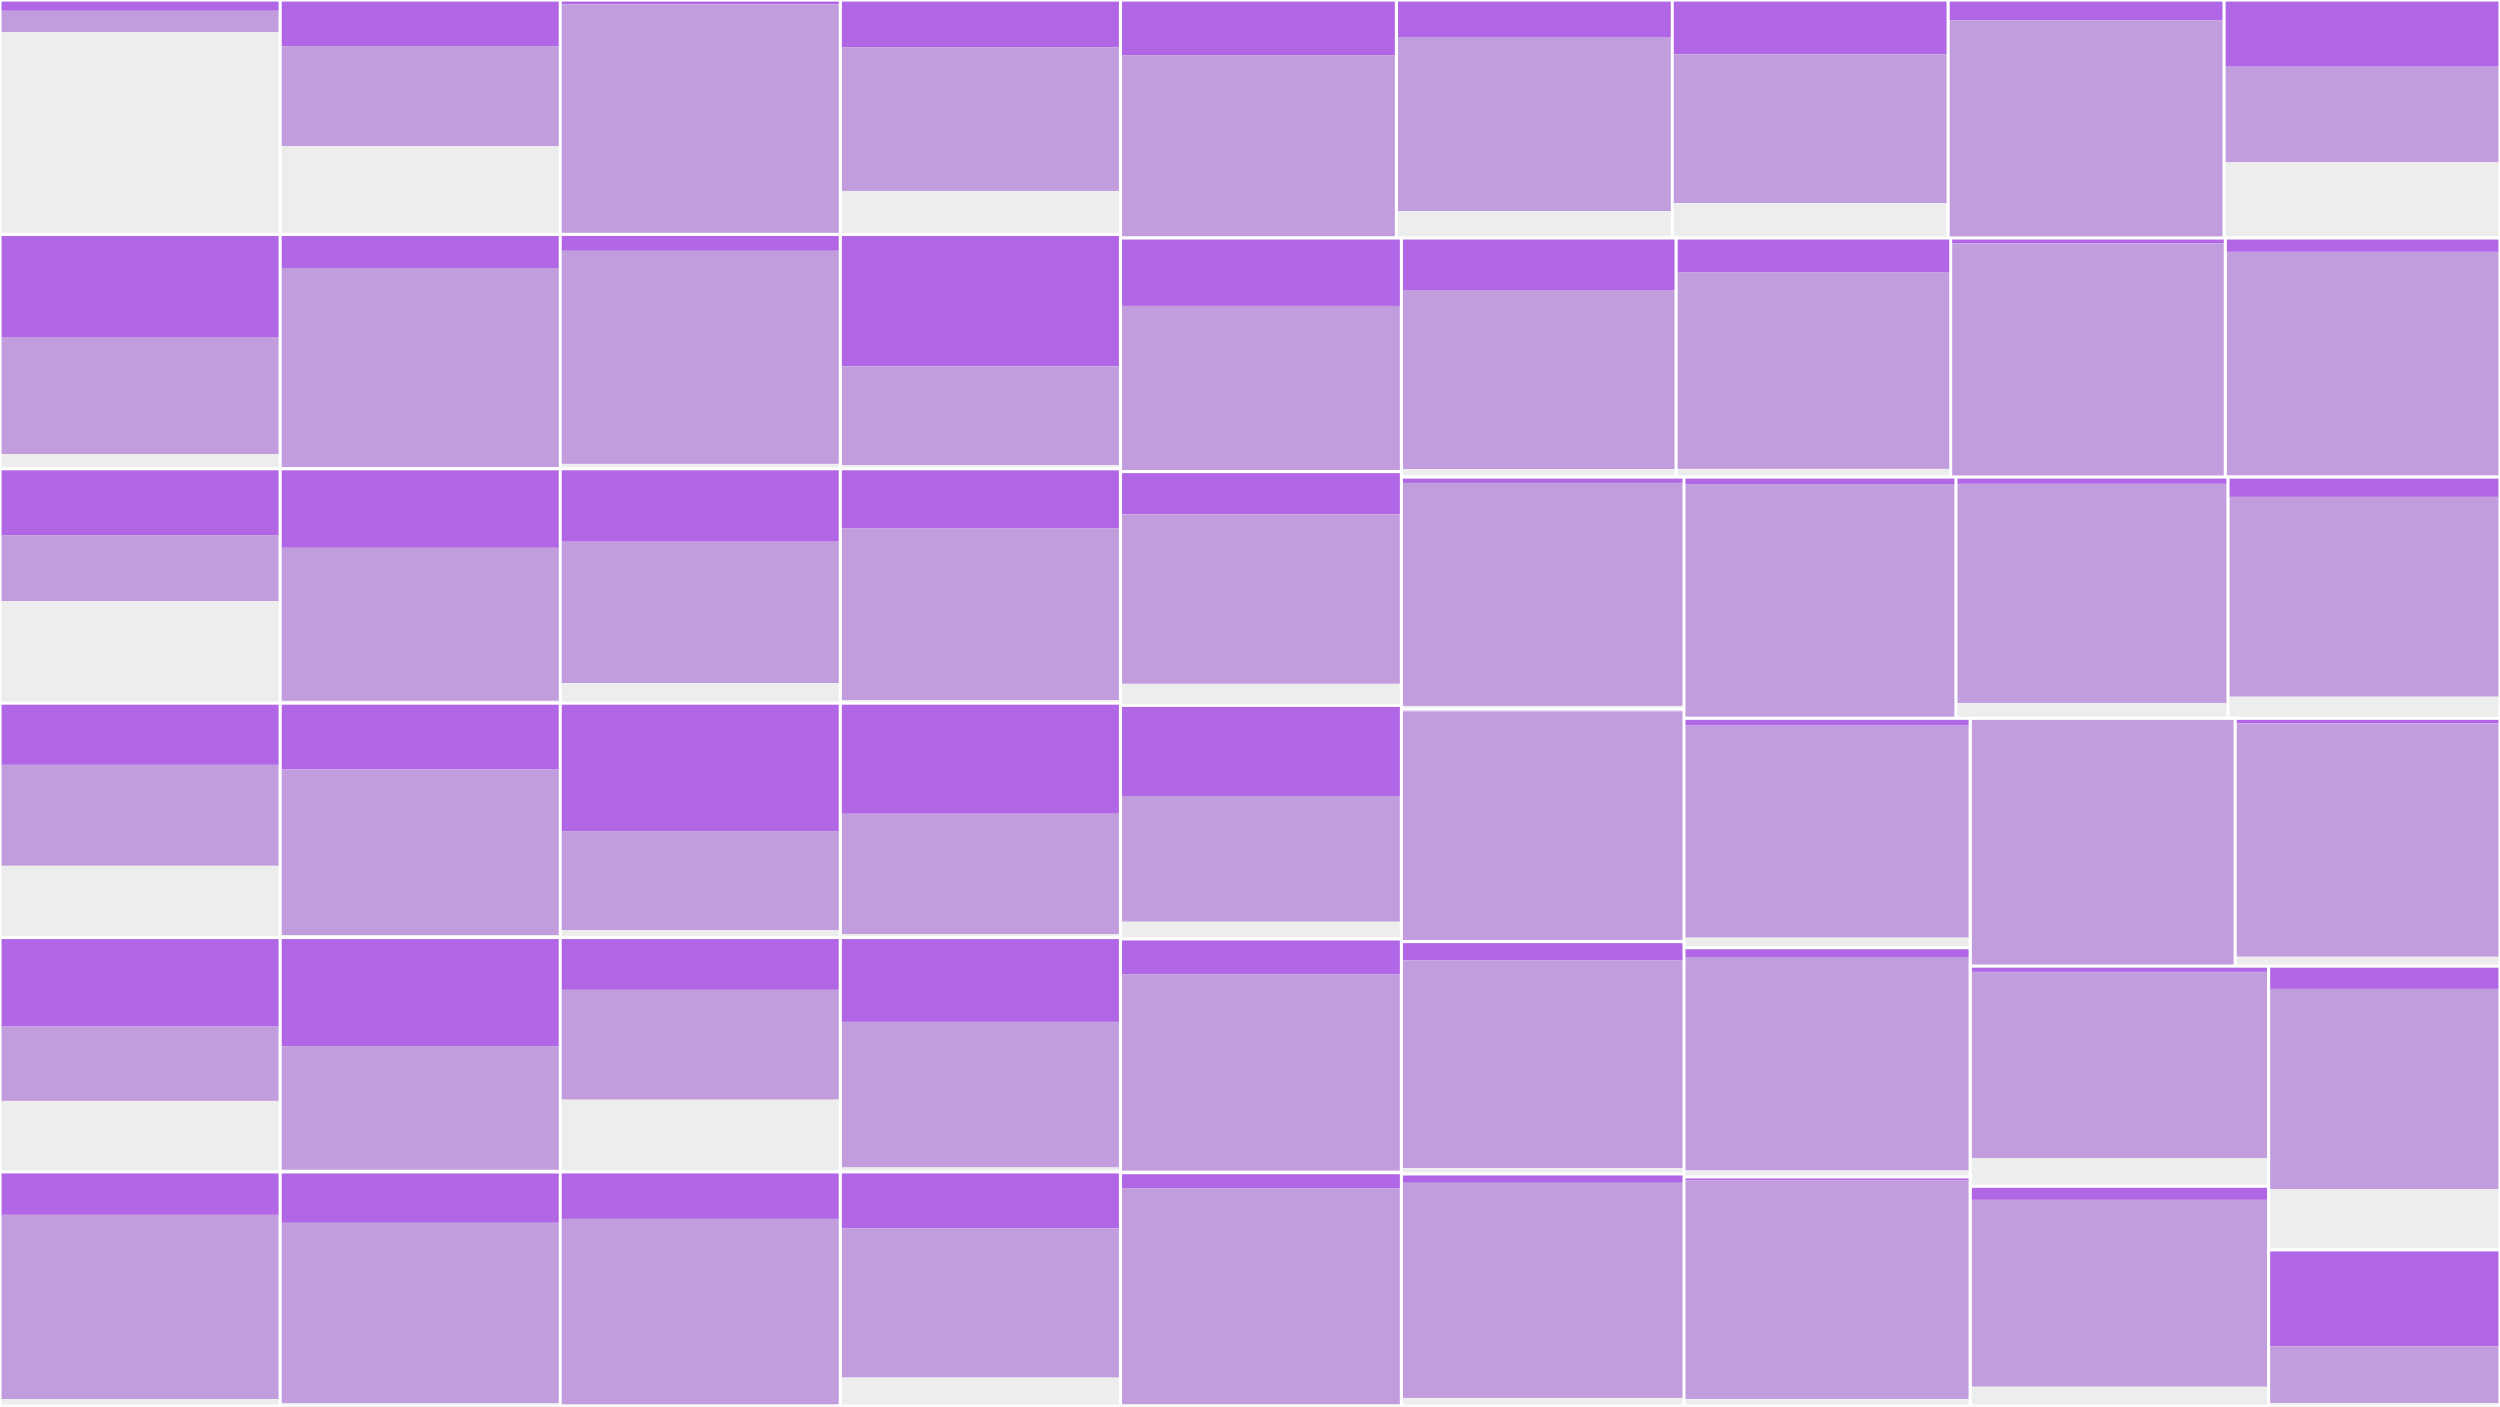
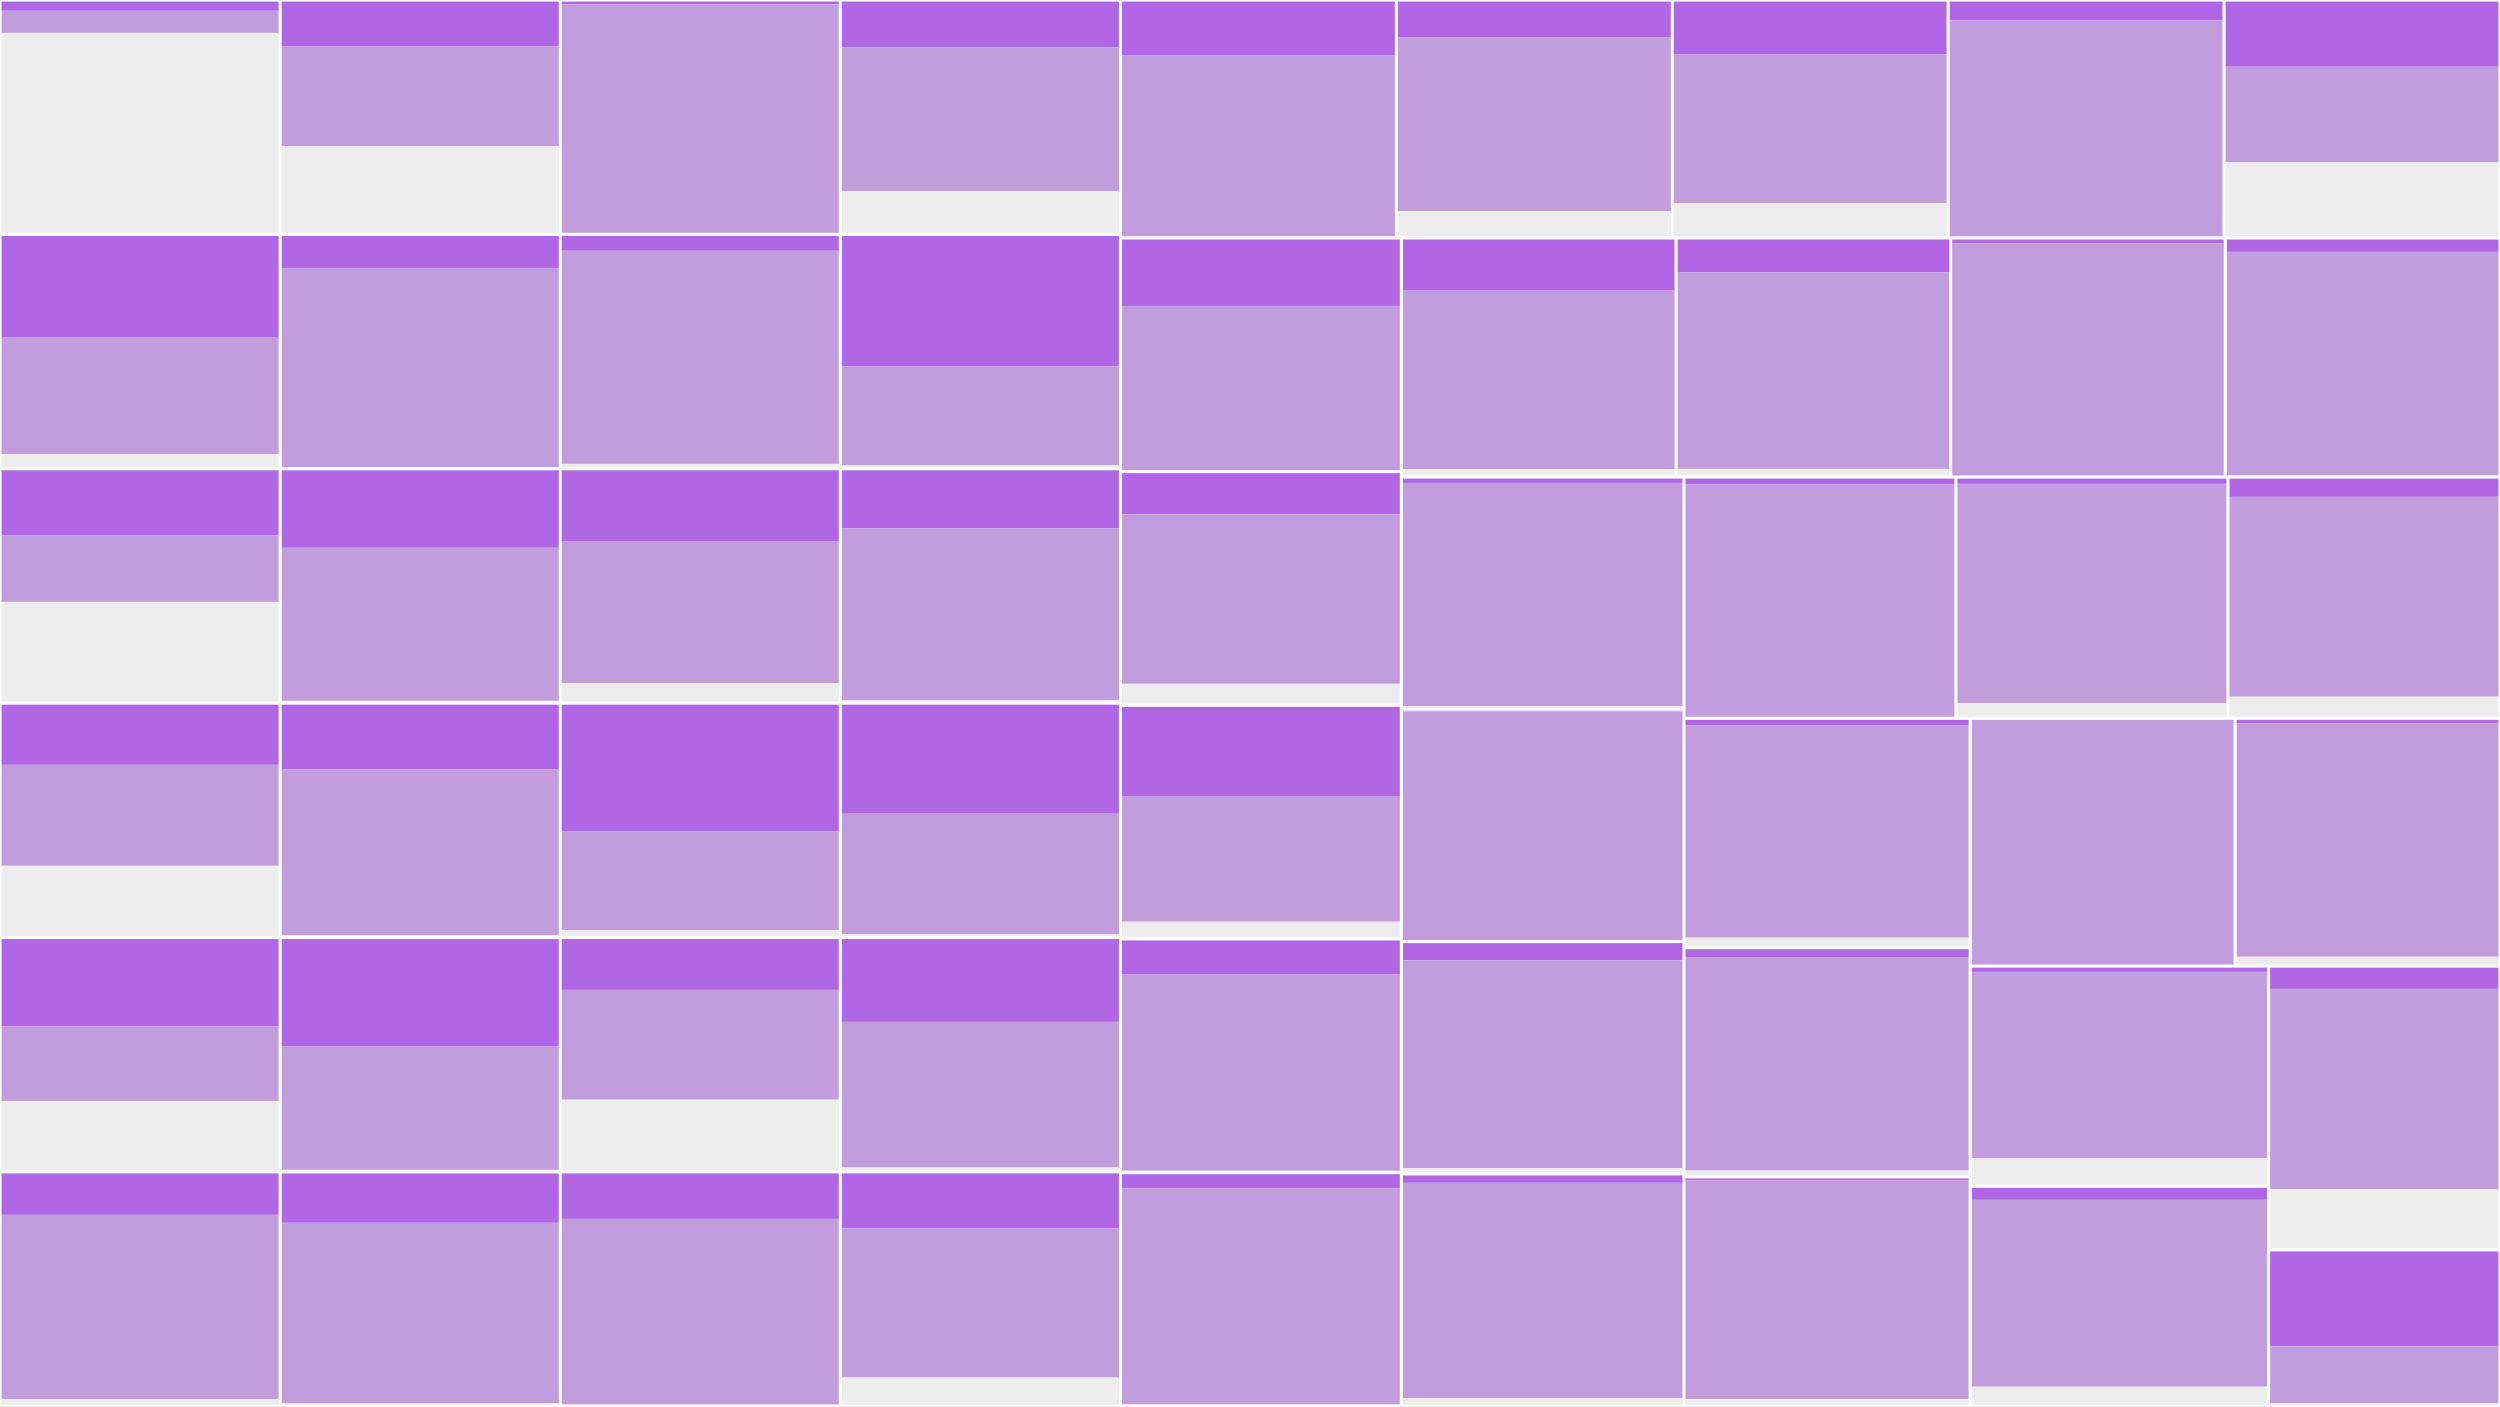
<svg xmlns="http://www.w3.org/2000/svg" viewBox="0 0 1600 900" width="1600" height="900" role="img" aria-label="Main-image code coverage box tree, purple band">
  <rect x="0" y="0" width="1600" height="900" fill="#ffffff" />
  <rect x="1" y="1" width="177.3" height="5.9" style="fill:hsl(275, 71%, 65%);fill:oklch(0.645 0.195 295)" />
-   <rect x="1" y="6.9" width="177.3" height="13.6" style="fill:hsl(275, 48%, 74%);fill:oklch(0.740 0.130 295)" />
-   <rect x="1" y="20.5" width="177.3" height="128.5" style="fill:hsl(275, 0%, 93%);fill:oklch(0.930 0.000 295)" />
+   <rect x="1" y="6.9" width="177.3" height="14.2" style="fill:hsl(275, 48%, 74%);fill:oklch(0.740 0.130 295)" />
+   <rect x="1" y="21" width="177.3" height="128" style="fill:hsl(275, 0%, 93%);fill:oklch(0.930 0.000 295)" />
  <rect x="1" y="151" width="177.3" height="64.7" style="fill:hsl(275, 71%, 65%);fill:oklch(0.645 0.195 295)" />
  <rect x="1" y="215.7" width="177.3" height="75" style="fill:hsl(275, 48%, 74%);fill:oklch(0.740 0.130 295)" />
  <rect x="1" y="290.6" width="177.3" height="8.4" style="fill:hsl(275, 0%, 93%);fill:oklch(0.930 0.000 295)" />
  <rect x="1" y="301" width="177.3" height="41.5" style="fill:hsl(275, 71%, 65%);fill:oklch(0.645 0.195 295)" />
-   <rect x="1" y="342.5" width="177.3" height="42.2" style="fill:hsl(275, 48%, 74%);fill:oklch(0.740 0.130 295)" />
-   <rect x="1" y="384.7" width="177.3" height="64.3" style="fill:hsl(275, 0%, 93%);fill:oklch(0.930 0.000 295)" />
+   <rect x="1" y="342.5" width="177.3" height="42.7" style="fill:hsl(275, 48%, 74%);fill:oklch(0.740 0.130 295)" />
+   <rect x="1" y="385.2" width="177.3" height="63.8" style="fill:hsl(275, 0%, 93%);fill:oklch(0.930 0.000 295)" />
  <rect x="1" y="451" width="177.3" height="38.5" style="fill:hsl(275, 71%, 65%);fill:oklch(0.645 0.195 295)" />
  <rect x="1" y="489.5" width="177.3" height="64.6" style="fill:hsl(275, 48%, 74%);fill:oklch(0.740 0.130 295)" />
  <rect x="1" y="554.1" width="177.3" height="44.9" style="fill:hsl(275, 0%, 93%);fill:oklch(0.930 0.000 295)" />
  <rect x="1" y="601" width="177.3" height="56" style="fill:hsl(275, 71%, 65%);fill:oklch(0.645 0.195 295)" />
  <rect x="1" y="657" width="177.3" height="47.6" style="fill:hsl(275, 48%, 74%);fill:oklch(0.740 0.130 295)" />
  <rect x="1" y="704.6" width="177.3" height="44.4" style="fill:hsl(275, 0%, 93%);fill:oklch(0.930 0.000 295)" />
  <rect x="1" y="751" width="177.3" height="26.5" style="fill:hsl(275, 71%, 65%);fill:oklch(0.645 0.195 295)" />
  <rect x="1" y="777.5" width="177.3" height="118" style="fill:hsl(275, 48%, 74%);fill:oklch(0.740 0.130 295)" />
  <rect x="1" y="895.5" width="177.3" height="3.5" style="fill:hsl(275, 0%, 93%);fill:oklch(0.930 0.000 295)" />
  <rect x="180.3" y="1" width="177.3" height="28.5" style="fill:hsl(275, 71%, 65%);fill:oklch(0.645 0.195 295)" />
  <rect x="180.3" y="29.5" width="177.3" height="64" style="fill:hsl(275, 48%, 74%);fill:oklch(0.740 0.130 295)" />
  <rect x="180.3" y="93.5" width="177.3" height="55.5" style="fill:hsl(275, 0%, 93%);fill:oklch(0.930 0.000 295)" />
  <rect x="180.3" y="151" width="177.3" height="20.5" style="fill:hsl(275, 71%, 65%);fill:oklch(0.645 0.195 295)" />
  <rect x="180.3" y="171.5" width="177.3" height="127.4" style="fill:hsl(275, 48%, 74%);fill:oklch(0.740 0.130 295)" />
  <rect x="180.3" y="298.9" width="177.3" height="0.1" style="fill:hsl(275, 0%, 93%);fill:oklch(0.930 0.000 295)" />
  <rect x="180.3" y="301" width="177.3" height="49.6" style="fill:hsl(275, 71%, 65%);fill:oklch(0.645 0.195 295)" />
  <rect x="180.3" y="350.6" width="177.3" height="97.9" style="fill:hsl(275, 48%, 74%);fill:oklch(0.740 0.130 295)" />
  <rect x="180.3" y="448.6" width="177.3" height="0.4" style="fill:hsl(275, 0%, 93%);fill:oklch(0.930 0.000 295)" />
  <rect x="180.3" y="451" width="177.3" height="41.5" style="fill:hsl(275, 71%, 65%);fill:oklch(0.645 0.195 295)" />
  <rect x="180.3" y="492.5" width="177.3" height="105.9" style="fill:hsl(275, 48%, 74%);fill:oklch(0.740 0.130 295)" />
  <rect x="180.3" y="598.4" width="177.3" height="0.6" style="fill:hsl(275, 0%, 93%);fill:oklch(0.930 0.000 295)" />
  <rect x="180.3" y="601" width="177.3" height="68.5" style="fill:hsl(275, 71%, 65%);fill:oklch(0.645 0.195 295)" />
  <rect x="180.3" y="669.5" width="177.3" height="79.2" style="fill:hsl(275, 48%, 74%);fill:oklch(0.740 0.130 295)" />
  <rect x="180.3" y="748.7" width="177.3" height="0.3" style="fill:hsl(275, 0%, 93%);fill:oklch(0.930 0.000 295)" />
  <rect x="180.3" y="751" width="177.3" height="31.6" style="fill:hsl(275, 71%, 65%);fill:oklch(0.645 0.195 295)" />
  <rect x="180.3" y="782.6" width="177.3" height="115.6" style="fill:hsl(275, 48%, 74%);fill:oklch(0.740 0.130 295)" />
  <rect x="180.3" y="898.1" width="177.3" height="0.9" style="fill:hsl(275, 0%, 93%);fill:oklch(0.930 0.000 295)" />
  <rect x="359.5" y="1" width="177.3" height="1.8" style="fill:hsl(275, 71%, 65%);fill:oklch(0.645 0.195 295)" />
  <rect x="359.5" y="2.8" width="177.3" height="146.2" style="fill:hsl(275, 48%, 74%);fill:oklch(0.740 0.130 295)" />
  <rect x="359.5" y="149" width="177.3" height="0" style="fill:hsl(275, 0%, 93%);fill:oklch(0.930 0.000 295)" />
  <rect x="359.5" y="151" width="177.3" height="9.5" style="fill:hsl(275, 71%, 65%);fill:oklch(0.645 0.195 295)" />
  <rect x="359.5" y="160.5" width="177.3" height="136.4" style="fill:hsl(275, 48%, 74%);fill:oklch(0.740 0.130 295)" />
  <rect x="359.5" y="296.9" width="177.3" height="2.1" style="fill:hsl(275, 0%, 93%);fill:oklch(0.930 0.000 295)" />
  <rect x="359.5" y="301" width="177.3" height="45.7" style="fill:hsl(275, 71%, 65%);fill:oklch(0.645 0.195 295)" />
  <rect x="359.5" y="346.7" width="177.3" height="90.5" style="fill:hsl(275, 48%, 74%);fill:oklch(0.740 0.130 295)" />
  <rect x="359.5" y="437.2" width="177.3" height="11.8" style="fill:hsl(275, 0%, 93%);fill:oklch(0.930 0.000 295)" />
  <rect x="359.5" y="451" width="177.3" height="80.9" style="fill:hsl(275, 71%, 65%);fill:oklch(0.645 0.195 295)" />
  <rect x="359.5" y="531.9" width="177.3" height="63.4" style="fill:hsl(275, 48%, 74%);fill:oklch(0.740 0.130 295)" />
  <rect x="359.5" y="595.2" width="177.3" height="3.8" style="fill:hsl(275, 0%, 93%);fill:oklch(0.930 0.000 295)" />
  <rect x="359.5" y="601" width="177.3" height="32.5" style="fill:hsl(275, 71%, 65%);fill:oklch(0.645 0.195 295)" />
  <rect x="359.5" y="633.5" width="177.3" height="70.3" style="fill:hsl(275, 48%, 74%);fill:oklch(0.740 0.130 295)" />
  <rect x="359.5" y="703.8" width="177.3" height="45.2" style="fill:hsl(275, 0%, 93%);fill:oklch(0.930 0.000 295)" />
  <rect x="359.5" y="751" width="177.3" height="29.1" style="fill:hsl(275, 71%, 65%);fill:oklch(0.645 0.195 295)" />
  <rect x="359.5" y="780.1" width="177.3" height="118.7" style="fill:hsl(275, 48%, 74%);fill:oklch(0.740 0.130 295)" />
  <rect x="359.5" y="898.9" width="177.3" height="0.1" style="fill:hsl(275, 0%, 93%);fill:oklch(0.930 0.000 295)" />
  <rect x="538.8" y="1" width="177.3" height="29.2" style="fill:hsl(275, 71%, 65%);fill:oklch(0.645 0.195 295)" />
  <rect x="538.8" y="30.2" width="177.3" height="92.1" style="fill:hsl(275, 48%, 74%);fill:oklch(0.740 0.130 295)" />
  <rect x="538.8" y="122.2" width="177.3" height="26.8" style="fill:hsl(275, 0%, 93%);fill:oklch(0.930 0.000 295)" />
  <rect x="538.8" y="151" width="177.3" height="83.5" style="fill:hsl(275, 71%, 65%);fill:oklch(0.645 0.195 295)" />
  <rect x="538.8" y="234.5" width="177.3" height="63.2" style="fill:hsl(275, 48%, 74%);fill:oklch(0.740 0.130 295)" />
  <rect x="538.8" y="297.7" width="177.3" height="1.3" style="fill:hsl(275, 0%, 93%);fill:oklch(0.930 0.000 295)" />
  <rect x="538.8" y="301" width="177.3" height="37" style="fill:hsl(275, 71%, 65%);fill:oklch(0.645 0.195 295)" />
  <rect x="538.8" y="338" width="177.3" height="110" style="fill:hsl(275, 48%, 74%);fill:oklch(0.740 0.130 295)" />
  <rect x="538.8" y="448" width="177.3" height="1" style="fill:hsl(275, 0%, 93%);fill:oklch(0.930 0.000 295)" />
  <rect x="538.8" y="451" width="177.3" height="69.8" style="fill:hsl(275, 71%, 65%);fill:oklch(0.645 0.195 295)" />
  <rect x="538.8" y="520.8" width="177.3" height="77.1" style="fill:hsl(275, 48%, 74%);fill:oklch(0.740 0.130 295)" />
  <rect x="538.8" y="597.8" width="177.3" height="1.2" style="fill:hsl(275, 0%, 93%);fill:oklch(0.930 0.000 295)" />
  <rect x="538.8" y="601" width="177.3" height="53" style="fill:hsl(275, 71%, 65%);fill:oklch(0.645 0.195 295)" />
  <rect x="538.8" y="654" width="177.3" height="93.2" style="fill:hsl(275, 48%, 74%);fill:oklch(0.740 0.130 295)" />
  <rect x="538.8" y="747.2" width="177.3" height="1.8" style="fill:hsl(275, 0%, 93%);fill:oklch(0.930 0.000 295)" />
  <rect x="538.8" y="751" width="177.3" height="35.2" style="fill:hsl(275, 71%, 65%);fill:oklch(0.645 0.195 295)" />
  <rect x="538.8" y="786.2" width="177.3" height="95.5" style="fill:hsl(275, 48%, 74%);fill:oklch(0.740 0.130 295)" />
  <rect x="538.8" y="881.6" width="177.3" height="17.4" style="fill:hsl(275, 0%, 93%);fill:oklch(0.930 0.000 295)" />
  <rect x="718.1" y="1" width="174.6" height="34.3" style="fill:hsl(275, 71%, 65%);fill:oklch(0.645 0.195 295)" />
  <rect x="718.1" y="35.3" width="174.6" height="115.9" style="fill:hsl(275, 48%, 74%);fill:oklch(0.740 0.130 295)" />
  <rect x="718.1" y="151.2" width="174.6" height="0.1" style="fill:hsl(275, 0%, 93%);fill:oklch(0.930 0.000 295)" />
  <rect x="894.7" y="1" width="174.6" height="22.7" style="fill:hsl(275, 71%, 65%);fill:oklch(0.645 0.195 295)" />
  <rect x="894.7" y="23.7" width="174.6" height="111.4" style="fill:hsl(275, 48%, 74%);fill:oklch(0.740 0.130 295)" />
  <rect x="894.7" y="135.1" width="174.6" height="16.2" style="fill:hsl(275, 0%, 93%);fill:oklch(0.930 0.000 295)" />
  <rect x="1071.2" y="1" width="174.6" height="33.7" style="fill:hsl(275, 71%, 65%);fill:oklch(0.645 0.195 295)" />
  <rect x="1071.2" y="34.7" width="174.6" height="95.3" style="fill:hsl(275, 48%, 74%);fill:oklch(0.740 0.130 295)" />
  <rect x="1071.2" y="130" width="174.6" height="21.3" style="fill:hsl(275, 0%, 93%);fill:oklch(0.930 0.000 295)" />
  <rect x="1247.8" y="1" width="174.6" height="12.1" style="fill:hsl(275, 71%, 65%);fill:oklch(0.645 0.195 295)" />
  <rect x="1247.8" y="13.1" width="174.6" height="138.2" style="fill:hsl(275, 48%, 74%);fill:oklch(0.740 0.130 295)" />
  <rect x="1424.4" y="1" width="174.6" height="41.7" style="fill:hsl(275, 71%, 65%);fill:oklch(0.645 0.195 295)" />
  <rect x="1424.4" y="42.7" width="174.6" height="61.2" style="fill:hsl(275, 48%, 74%);fill:oklch(0.740 0.130 295)" />
  <rect x="1424.4" y="103.9" width="174.6" height="47.3" style="fill:hsl(275, 0%, 93%);fill:oklch(0.930 0.000 295)" />
  <rect x="718.1" y="153.3" width="177.8" height="42.5" style="fill:hsl(275, 71%, 65%);fill:oklch(0.645 0.195 295)" />
  <rect x="718.1" y="195.8" width="177.8" height="105" style="fill:hsl(275, 48%, 74%);fill:oklch(0.740 0.130 295)" />
  <rect x="718.1" y="300.8" width="177.8" height="0" style="fill:hsl(275, 0%, 93%);fill:oklch(0.930 0.000 295)" />
  <rect x="718.1" y="302.8" width="177.8" height="26.4" style="fill:hsl(275, 71%, 65%);fill:oklch(0.645 0.195 295)" />
  <rect x="718.1" y="329.2" width="177.8" height="108.4" style="fill:hsl(275, 48%, 74%);fill:oklch(0.740 0.130 295)" />
  <rect x="718.1" y="437.7" width="177.8" height="12.7" style="fill:hsl(275, 0%, 93%);fill:oklch(0.930 0.000 295)" />
  <rect x="718.1" y="452.4" width="177.8" height="57.1" style="fill:hsl(275, 71%, 65%);fill:oklch(0.645 0.195 295)" />
  <rect x="718.1" y="509.4" width="177.8" height="80.5" style="fill:hsl(275, 48%, 74%);fill:oklch(0.740 0.130 295)" />
  <rect x="718.1" y="589.9" width="177.8" height="10" style="fill:hsl(275, 0%, 93%);fill:oklch(0.930 0.000 295)" />
  <rect x="718.1" y="601.9" width="177.8" height="21.8" style="fill:hsl(275, 71%, 65%);fill:oklch(0.645 0.195 295)" />
  <rect x="718.1" y="623.7" width="177.8" height="125.6" style="fill:hsl(275, 48%, 74%);fill:oklch(0.740 0.130 295)" />
  <rect x="718.1" y="749.3" width="177.8" height="0.2" style="fill:hsl(275, 0%, 93%);fill:oklch(0.930 0.000 295)" />
  <rect x="718.1" y="751.5" width="177.8" height="8.9" style="fill:hsl(275, 71%, 65%);fill:oklch(0.645 0.195 295)" />
  <rect x="718.1" y="760.4" width="177.8" height="138.4" style="fill:hsl(275, 48%, 74%);fill:oklch(0.740 0.130 295)" />
  <rect x="718.1" y="898.8" width="177.8" height="0.2" style="fill:hsl(275, 0%, 93%);fill:oklch(0.930 0.000 295)" />
  <rect x="897.9" y="153.3" width="173.8" height="32.3" style="fill:hsl(275, 71%, 65%);fill:oklch(0.645 0.195 295)" />
  <rect x="897.9" y="185.6" width="173.8" height="114.6" style="fill:hsl(275, 48%, 74%);fill:oklch(0.740 0.130 295)" />
  <rect x="897.9" y="300.2" width="173.8" height="4" style="fill:hsl(275, 0%, 93%);fill:oklch(0.930 0.000 295)" />
  <rect x="1073.7" y="153.3" width="173.8" height="21.1" style="fill:hsl(275, 71%, 65%);fill:oklch(0.645 0.195 295)" />
  <rect x="1073.7" y="174.3" width="173.8" height="125.8" style="fill:hsl(275, 48%, 74%);fill:oklch(0.740 0.130 295)" />
  <rect x="1073.7" y="300.1" width="173.8" height="4.1" style="fill:hsl(275, 0%, 93%);fill:oklch(0.930 0.000 295)" />
  <rect x="1249.4" y="153.3" width="173.8" height="2.5" style="fill:hsl(275, 71%, 65%);fill:oklch(0.645 0.195 295)" />
  <rect x="1249.4" y="155.8" width="173.8" height="148.5" style="fill:hsl(275, 48%, 74%);fill:oklch(0.740 0.130 295)" />
  <rect x="1425.2" y="153.3" width="173.8" height="7.9" style="fill:hsl(275, 71%, 65%);fill:oklch(0.645 0.195 295)" />
  <rect x="1425.2" y="161.2" width="173.8" height="143" style="fill:hsl(275, 48%, 74%);fill:oklch(0.740 0.130 295)" />
  <rect x="1425.2" y="304.2" width="173.8" height="0.1" style="fill:hsl(275, 0%, 93%);fill:oklch(0.930 0.000 295)" />
  <rect x="897.9" y="306.3" width="178.9" height="2.8" style="fill:hsl(275, 71%, 65%);fill:oklch(0.645 0.195 295)" />
  <rect x="897.9" y="309" width="178.9" height="142.8" style="fill:hsl(275, 48%, 74%);fill:oklch(0.740 0.130 295)" />
  <rect x="897.9" y="451.9" width="178.9" height="1.1" style="fill:hsl(275, 0%, 93%);fill:oklch(0.930 0.000 295)" />
  <rect x="897.9" y="454.9" width="178.9" height="0.3" style="fill:hsl(275, 71%, 65%);fill:oklch(0.645 0.195 295)" />
  <rect x="897.9" y="455.3" width="178.9" height="146.3" style="fill:hsl(275, 48%, 74%);fill:oklch(0.740 0.130 295)" />
  <rect x="897.9" y="603.6" width="178.9" height="11.1" style="fill:hsl(275, 71%, 65%);fill:oklch(0.645 0.195 295)" />
  <rect x="897.9" y="614.7" width="178.9" height="133" style="fill:hsl(275, 48%, 74%);fill:oklch(0.740 0.130 295)" />
  <rect x="897.9" y="747.6" width="178.9" height="2.7" style="fill:hsl(275, 0%, 93%);fill:oklch(0.930 0.000 295)" />
  <rect x="897.9" y="752.3" width="178.9" height="4.7" style="fill:hsl(275, 71%, 65%);fill:oklch(0.645 0.195 295)" />
  <rect x="897.9" y="757" width="178.9" height="137.7" style="fill:hsl(275, 48%, 74%);fill:oklch(0.740 0.130 295)" />
  <rect x="897.9" y="894.8" width="178.9" height="4.2" style="fill:hsl(275, 0%, 93%);fill:oklch(0.930 0.000 295)" />
  <rect x="1078.7" y="306.3" width="172.1" height="3.6" style="fill:hsl(275, 71%, 65%);fill:oklch(0.645 0.195 295)" />
  <rect x="1078.7" y="309.8" width="172.1" height="148.9" style="fill:hsl(275, 48%, 74%);fill:oklch(0.740 0.130 295)" />
  <rect x="1252.8" y="306.3" width="172.1" height="3.4" style="fill:hsl(275, 71%, 65%);fill:oklch(0.645 0.195 295)" />
  <rect x="1252.8" y="309.6" width="172.1" height="140.3" style="fill:hsl(275, 48%, 74%);fill:oklch(0.740 0.130 295)" />
  <rect x="1252.8" y="449.9" width="172.1" height="8.8" style="fill:hsl(275, 0%, 93%);fill:oklch(0.930 0.000 295)" />
  <rect x="1426.9" y="306.3" width="172.1" height="11.7" style="fill:hsl(275, 71%, 65%);fill:oklch(0.645 0.195 295)" />
  <rect x="1426.9" y="318" width="172.1" height="127.9" style="fill:hsl(275, 48%, 74%);fill:oklch(0.740 0.130 295)" />
  <rect x="1426.9" y="445.9" width="172.1" height="12.8" style="fill:hsl(275, 0%, 93%);fill:oklch(0.930 0.000 295)" />
  <rect x="1078.7" y="460.7" width="181.2" height="3.7" style="fill:hsl(275, 71%, 65%);fill:oklch(0.645 0.195 295)" />
  <rect x="1078.7" y="464.5" width="181.2" height="135.6" style="fill:hsl(275, 48%, 74%);fill:oklch(0.740 0.130 295)" />
  <rect x="1078.7" y="600.1" width="181.2" height="5.4" style="fill:hsl(275, 0%, 93%);fill:oklch(0.930 0.000 295)" />
  <rect x="1078.7" y="607.5" width="181.2" height="5.1" style="fill:hsl(275, 71%, 65%);fill:oklch(0.645 0.195 295)" />
  <rect x="1078.7" y="612.5" width="181.2" height="136.6" style="fill:hsl(275, 48%, 74%);fill:oklch(0.740 0.130 295)" />
  <rect x="1078.7" y="749.2" width="181.2" height="3.1" style="fill:hsl(275, 0%, 93%);fill:oklch(0.930 0.000 295)" />
  <rect x="1078.7" y="754.2" width="181.2" height="1.3" style="fill:hsl(275, 71%, 65%);fill:oklch(0.645 0.195 295)" />
  <rect x="1078.7" y="755.5" width="181.2" height="139.9" style="fill:hsl(275, 48%, 74%);fill:oklch(0.740 0.130 295)" />
  <rect x="1078.7" y="895.5" width="181.2" height="3.5" style="fill:hsl(275, 0%, 93%);fill:oklch(0.930 0.000 295)" />
  <rect x="1262" y="460.7" width="167.5" height="156.6" style="fill:hsl(275, 48%, 74%);fill:oklch(0.740 0.130 295)" />
  <rect x="1431.5" y="460.7" width="167.5" height="2.3" style="fill:hsl(275, 71%, 65%);fill:oklch(0.645 0.195 295)" />
  <rect x="1431.5" y="463" width="167.5" height="149.3" style="fill:hsl(275, 48%, 74%);fill:oklch(0.740 0.130 295)" />
  <rect x="1431.5" y="612.4" width="167.5" height="5" style="fill:hsl(275, 0%, 93%);fill:oklch(0.930 0.000 295)" />
  <rect x="1262" y="619.3" width="188.9" height="2.7" style="fill:hsl(275, 71%, 65%);fill:oklch(0.645 0.195 295)" />
  <rect x="1262" y="622.1" width="188.9" height="119.2" style="fill:hsl(275, 48%, 74%);fill:oklch(0.740 0.130 295)" />
  <rect x="1262" y="741.3" width="188.9" height="16.9" style="fill:hsl(275, 0%, 93%);fill:oklch(0.930 0.000 295)" />
  <rect x="1262" y="760.2" width="188.9" height="7.7" style="fill:hsl(275, 71%, 65%);fill:oklch(0.645 0.195 295)" />
  <rect x="1262" y="767.9" width="188.9" height="119.6" style="fill:hsl(275, 48%, 74%);fill:oklch(0.740 0.130 295)" />
  <rect x="1262" y="887.5" width="188.9" height="11.5" style="fill:hsl(275, 0%, 93%);fill:oklch(0.930 0.000 295)" />
  <rect x="1452.9" y="619.3" width="146.1" height="13.6" style="fill:hsl(275, 71%, 65%);fill:oklch(0.645 0.195 295)" />
  <rect x="1452.9" y="632.9" width="146.1" height="128.2" style="fill:hsl(275, 48%, 74%);fill:oklch(0.740 0.130 295)" />
  <rect x="1452.9" y="761.1" width="146.1" height="37.8" style="fill:hsl(275, 0%, 93%);fill:oklch(0.930 0.000 295)" />
  <rect x="1452.9" y="800.9" width="146.1" height="60.8" style="fill:hsl(275, 71%, 65%);fill:oklch(0.645 0.195 295)" />
  <rect x="1452.9" y="861.7" width="146.1" height="36.2" style="fill:hsl(275, 48%, 74%);fill:oklch(0.740 0.130 295)" />
  <rect x="1452.9" y="897.9" width="146.1" height="1.1" style="fill:hsl(275, 0%, 93%);fill:oklch(0.930 0.000 295)" />
</svg>
